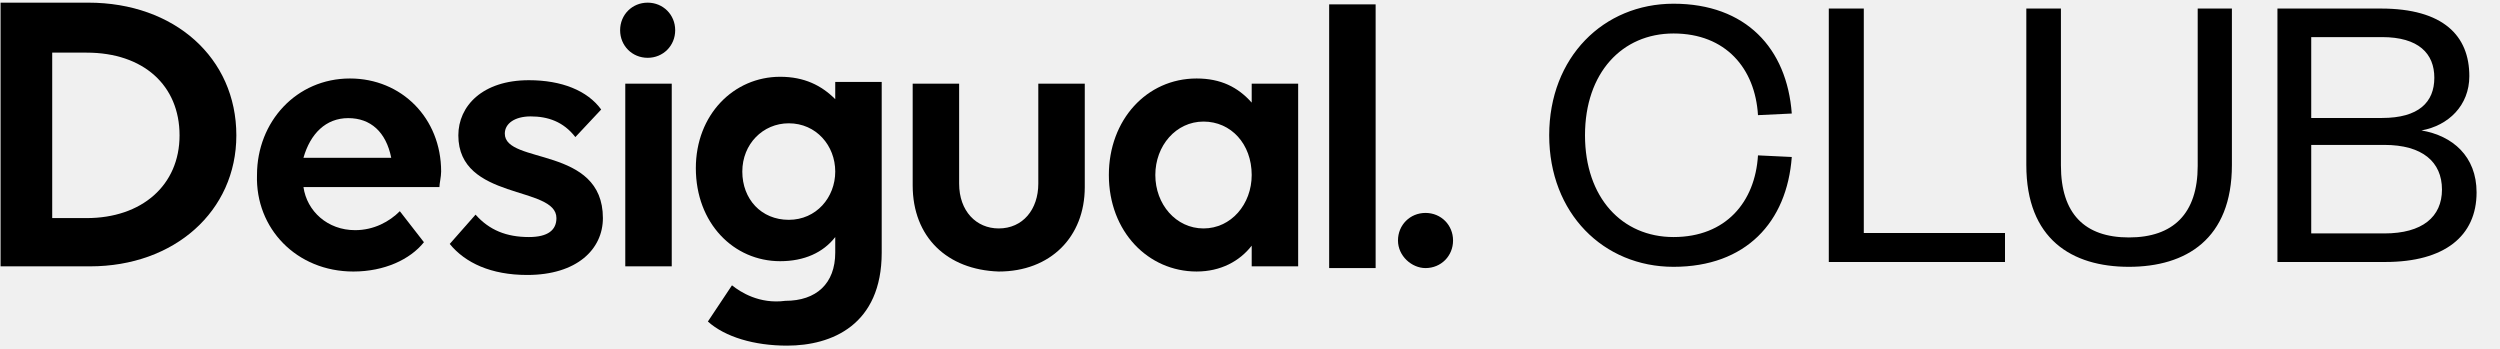
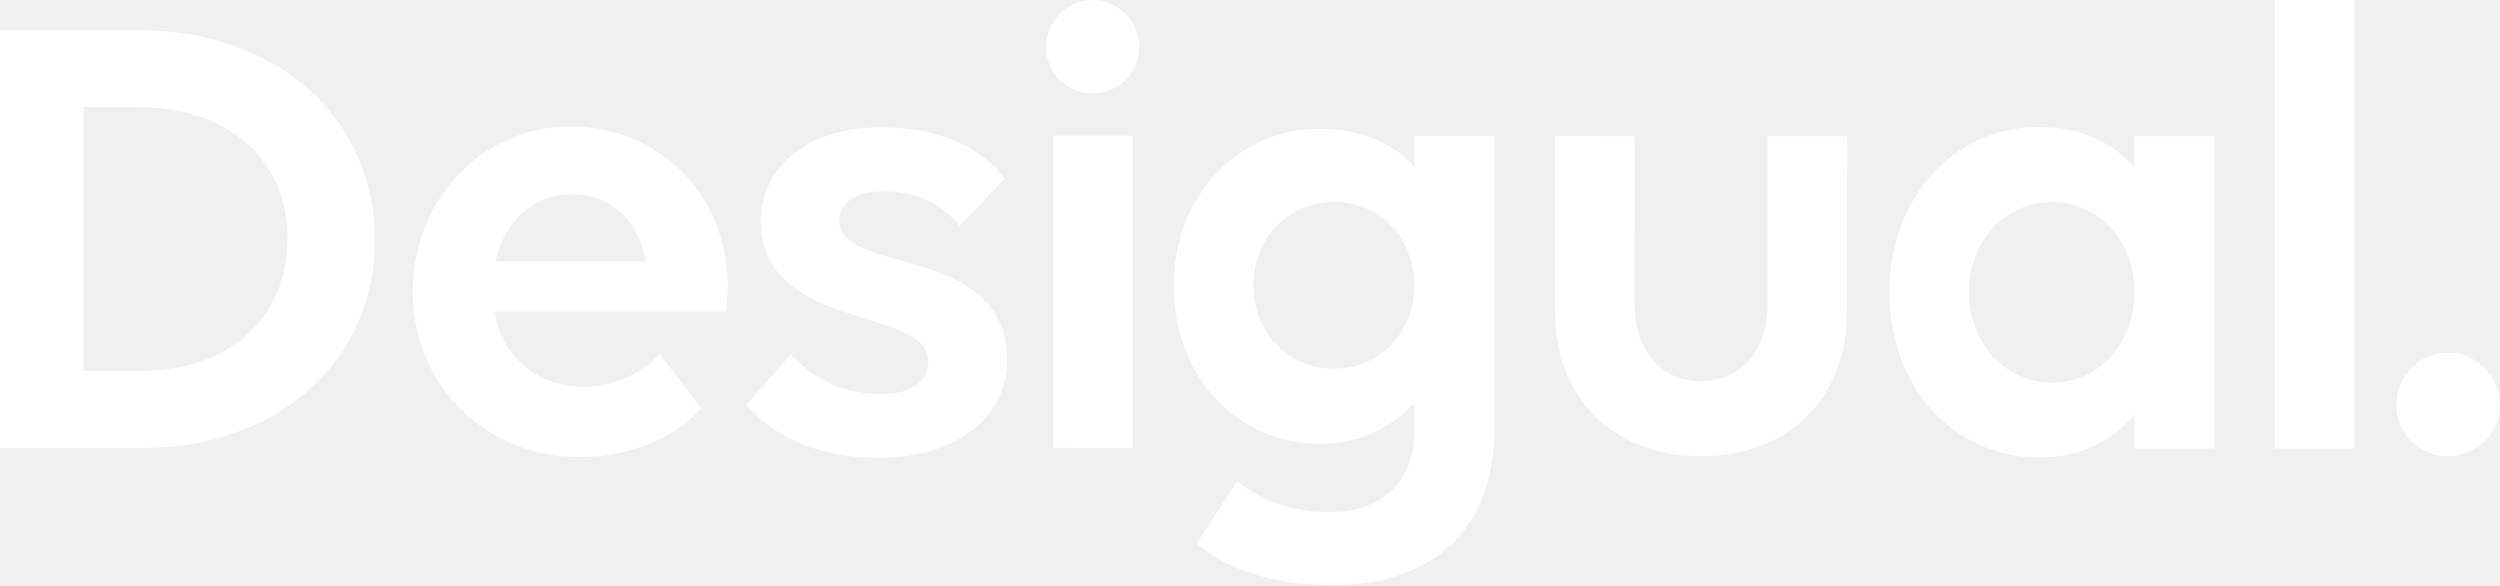
- <svg xmlns="http://www.w3.org/2000/svg" width="208" height="29" viewBox="0 0 208 29" fill="none">
-   <path d="M53.885 4.81C55.173 4.81 56.176 3.806 56.176 2.515C56.176 1.225 55.173 0.221 53.885 0.221C52.596 0.221 51.594 1.225 51.594 2.515C51.594 3.806 52.596 4.81 53.885 4.81ZM55.889 6.961H52.023V22.16H55.889V6.961Z" fill="black" />
-   <path d="M79.8 6.961H75.935V15.421C75.935 19.723 78.798 22.447 83.094 22.591C87.389 22.591 90.253 19.723 90.253 15.564V6.961H86.387V15.277C86.387 17.428 85.098 19.006 83.094 19.006C81.232 19.006 79.8 17.572 79.8 15.277V6.961Z" fill="black" />
-   <path d="M104.141 22.16H108.007V6.96H104.141V8.538C102.996 7.247 101.564 6.53 99.559 6.53C95.407 6.53 92.257 9.972 92.257 14.56C92.257 19.292 95.55 22.59 99.559 22.59C101.564 22.59 103.139 21.73 104.141 20.44V22.16ZM100.132 19.006C97.841 19.006 96.123 16.998 96.123 14.56C96.123 12.123 97.841 10.115 100.132 10.115C102.423 10.115 104.141 11.979 104.141 14.56C104.141 16.998 102.423 19.006 100.132 19.006Z" fill="black" />
-   <path d="M114.452 0.364H110.586V22.303H114.452V0.364Z" fill="black" />
-   <path d="M0.048 22.16H7.494C14.51 22.16 19.664 17.572 19.664 11.262C19.664 4.81 14.51 0.221 7.351 0.221H0.048V22.16ZM7.207 4.379C11.932 4.379 14.939 7.104 14.939 11.262C14.939 15.421 11.789 18.145 7.207 18.145H4.344V4.379H7.207Z" fill="black" />
-   <path d="M42 11.118C42 10.258 42.859 9.685 44.148 9.685C45.579 9.685 46.868 10.115 47.87 11.405L50.018 9.111C48.873 7.534 46.725 6.673 44.004 6.673C40.138 6.673 38.134 8.824 38.134 11.262C38.134 16.711 46.295 15.42 46.295 18.145C46.295 19.149 45.579 19.722 44.004 19.722C42.143 19.722 40.711 19.149 39.566 17.858L37.418 20.296C38.707 21.873 40.854 22.877 43.861 22.877C48.014 22.877 50.161 20.726 50.161 18.145C50.161 12.122 42 13.7 42 11.118Z" fill="black" />
-   <path d="M29.401 22.591C31.978 22.591 34.126 21.587 35.271 20.153L33.266 17.572C32.407 18.432 31.119 19.149 29.544 19.149C27.253 19.149 25.535 17.572 25.248 15.564H36.56C36.56 15.277 36.703 14.704 36.703 14.274C36.703 9.828 33.41 6.53 29.114 6.53C24.675 6.53 21.382 10.115 21.382 14.56C21.239 19.006 24.675 22.591 29.401 22.591ZM28.971 9.828C30.832 9.828 32.121 10.976 32.55 13.127H25.248C25.821 11.119 27.11 9.828 28.971 9.828Z" fill="black" />
-   <path d="M60.901 23.738L58.896 26.75C60.328 28.04 62.762 28.757 65.483 28.757C69.206 28.757 73.358 27.037 73.358 21.014V6.818H69.492V8.252C68.346 7.105 66.915 6.388 64.91 6.388C61.044 6.388 57.894 9.542 57.894 13.988C57.894 18.576 61.044 21.731 64.91 21.731C66.915 21.731 68.49 21.014 69.492 19.723V21.014C69.492 23.595 67.917 25.029 65.34 25.029C63.192 25.316 61.617 24.312 60.901 23.738ZM65.626 18.289C63.335 18.289 61.76 16.569 61.76 14.274C61.76 11.98 63.478 10.259 65.626 10.259C67.917 10.259 69.492 12.123 69.492 14.274C69.492 16.425 67.917 18.289 65.626 18.289Z" fill="black" />
-   <path d="M118.603 22.304C119.892 22.304 120.894 21.3 120.894 20.009C120.894 18.719 119.892 17.715 118.603 17.715C117.315 17.715 116.312 18.719 116.312 20.009C116.312 21.3 117.458 22.304 118.603 22.304Z" fill="black" />
-   <path d="M128.893 11.254C128.893 4.761 133.412 0.309 139.236 0.309C145.26 0.309 148.674 4.024 149.076 9.446L146.264 9.58C146.03 5.698 143.587 2.786 139.236 2.786C134.951 2.786 131.872 6.066 131.872 11.254C131.872 16.442 134.951 19.722 139.236 19.722C143.587 19.722 146.03 16.81 146.264 12.927L149.076 13.061C148.674 18.483 145.26 22.199 139.236 22.199C133.412 22.199 128.893 17.747 128.893 11.254ZM152.156 0.711H155.068V19.387H166.816V21.797H152.156V0.711ZM177.125 22.199C172.372 22.199 168.59 19.889 168.59 13.731V0.711H171.469V13.764C171.469 17.781 173.444 19.755 177.125 19.755C180.807 19.755 182.849 17.781 182.849 13.798V0.711H185.694V13.731C185.694 19.889 181.878 22.199 177.125 22.199ZM206.051 16.007C206.051 19.655 203.373 21.797 198.453 21.797H189.483V0.711H198.085C203.306 0.711 205.448 2.987 205.448 6.334C205.448 8.777 203.708 10.451 201.465 10.852C204.042 11.287 206.051 12.994 206.051 16.007ZM198.386 12.057H192.294V19.421H198.386C201.532 19.421 203.172 18.048 203.172 15.772C203.172 13.463 201.532 12.057 198.386 12.057ZM192.294 3.087V9.815H198.185C201.231 9.815 202.536 8.509 202.536 6.468C202.536 4.459 201.231 3.087 198.185 3.087H192.294Z" fill="black" />
+ <svg xmlns="http://www.w3.org/2000/svg" width="132.292mm" height="30.965mm" viewBox="0 0 132.292 30.965" version="1.1" id="svg1">
+   <defs id="defs1">
+     <clipPath clipPathUnits="userSpaceOnUse" id="clipPath4">
+       <path d="M 0,0 H 595.276 V 841.89 H 0 Z" transform="translate(-269.9653,-510.9432)" id="path4" />
+     </clipPath>
+     <clipPath clipPathUnits="userSpaceOnUse" id="clipPath9">
+       <path d="M 0,0 H 595.276 V 841.89 H 0 Z" transform="translate(-453.2192,-462.3789)" id="path9" />
+     </clipPath>
+   </defs>
+   <g id="layer1" transform="translate(-19.63219,-128.7011)">
+     <g id="g3" transform="matrix(0.2924214,0,0,0.2924214,-30.26956,2.153892)">
+       <path id="path3" d="M 0,0 C 0.001,3.452 2.833,6.369 6.282,6.369 9.823,6.368 12.654,3.449 12.653,-0.003 12.652,-3.542 9.821,-6.283 6.28,-6.282 2.83,-6.281 -0.001,-3.539 0,0 m 11.757,-54.412 -10.797,0.003 0.009,42.377 10.797,-0.003 z" style="fill:#ffffff;fill-opacity:1;fill-rule:nonzero;stroke:none" transform="matrix(1.333333,0,0,-1.333333,359.9537,441.2624)" clip-path="url(#clipPath4)" />
+     </g>
+     <g id="g4" transform="matrix(0.2924214,0,0,0.2924214,-30.26956,2.153892)">
+       <path id="path5" d="m 0,0 c -0.001,-6.191 3.626,-10.352 9.023,-10.353 5.396,-10e-4 9.025,4.158 9.027,10.349 L 18.054,22.91 28.848,22.908 28.843,-0.801 C 28.84,-12.657 20.968,-20.528 9.021,-20.525 c -11.944,0.002 -19.817,7.877 -19.814,19.732 l 0.005,23.71 10.793,-0.003 z" style="fill:#ffffff;fill-opacity:1;fill-rule:nonzero;stroke:none" transform="matrix(1.333333,0,0,-1.333333,466.4405,487.9388)" />
+     </g>
+     <g id="g5" transform="matrix(0.2924214,0,0,0.2924214,-30.26956,2.153892)">
+       <path id="path6" d="m 0,0 c -3.098,-3.627 -7.432,-5.839 -12.92,-5.838 -11.233,0.003 -20.347,9.206 -20.345,22.387 0.003,12.83 8.59,22.471 20.354,22.468 5.576,-0.001 9.909,-2.036 12.918,-5.488 l 0.001,4.246 10.88,-0.002 -0.008,-42.377 -10.881,0.002 z m 0.003,16.632 c 0.002,6.812 -4.688,12.209 -11.143,12.21 -6.547,0.002 -11.326,-5.394 -11.327,-12.206 -0.002,-6.812 4.775,-12.298 11.322,-12.3 C -4.69,4.335 0.002,9.82 0.003,16.632" style="fill:#ffffff;fill-opacity:1;fill-rule:nonzero;stroke:none" transform="matrix(1.333333,0,0,-1.333333,556.9041,507.7731)" />
+     </g>
+     <g id="g6" transform="matrix(0.2924214,0,0,0.2924214,-30.26956,2.153892)">
+       <path id="path7" d="m 0,0 10.793,-0.002 -0.012,-60.869 -10.794,0.003 z" style="fill:#ffffff;fill-opacity:1;fill-rule:nonzero;stroke:none" transform="matrix(1.333333,0,0,-1.333333,582.3151,432.7563)" />
+     </g>
+     <g id="g7" transform="matrix(0.2924214,0,0,0.2924214,-30.26956,2.153892)">
+       <path id="path8" d="M 0,0 C 0.001,3.892 3.098,7.077 6.992,7.076 10.882,7.075 14.069,3.889 14.069,-0.003 14.068,-3.897 10.879,-6.991 6.989,-6.99 3.095,-6.989 -0.001,-3.894 0,0" style="fill:#ffffff;fill-opacity:1;fill-rule:nonzero;stroke:none" transform="matrix(1.333333,0,0,-1.333333,604.2923,506.0148)" clip-path="url(#clipPath9)" />
+     </g>
+     <g id="g9" transform="matrix(0.2924214,0,0,0.2924214,-30.26956,2.153892)">
+       <path id="path10" d="M 0,0 18.847,-0.004 C 37.515,-0.008 50.871,-11.867 50.868,-28.5 50.864,-44.955 37.677,-56.719 19.275,-56.715 l -19.287,0.004 z m 11.323,-10.443 -0.008,-35.83 7.522,-0.002 c 12.118,-0.002 20.173,7.074 20.175,17.956 0.002,10.793 -8.05,17.872 -20.259,17.875 z" style="fill:#ffffff;fill-opacity:1;fill-rule:nonzero;stroke:none" transform="matrix(1.333333,0,0,-1.333333,170.6661,438.2116)" />
+     </g>
+     <g id="g10" transform="matrix(0.2924214,0,0,0.2924214,-30.26956,2.153892)">
+       <path id="path11" d="m 0,0 c 0,-7.167 -6.102,-13.271 -17.605,-13.271 -8.05,0 -14.156,2.92 -17.78,7.167 l 6.015,6.901 c 3.271,-3.628 7.343,-5.396 12.383,-5.396 4.16,0 6.285,1.768 6.285,4.423 0,7.607 -22.741,3.892 -22.74,19.11 0,6.457 5.488,12.65 16.281,12.65 7.609,0 13.624,-2.565 16.808,-6.988 l -6.102,-6.37 c -2.831,3.36 -6.372,4.688 -10.44,4.688 -3.716,10e-4 -5.928,-1.681 -5.928,-3.98 C -22.823,11.501 0,15.837 0,0" style="fill:#ffffff;fill-opacity:1;fill-rule:nonzero;stroke:none" transform="matrix(1.333333,0,0,-1.333333,352.9125,497.9085)" />
+     </g>
+     <g id="g11" transform="matrix(0.2924214,0,0,0.2924214,-30.26956,2.153892)">
+       <path id="path12" d="m 0,0 c 0,12.387 9.203,22.472 21.412,22.472 12.122,0 21.321,-9.378 21.321,-21.586 0,-1.329 -0.087,-2.831 -0.266,-3.539 H 11.063 c 1.059,-5.928 5.571,-10.174 12.118,-10.174 4.246,0 7.875,1.857 10.353,4.423 l 5.575,-7.344 C 35.921,-19.463 29.906,-22.383 22.74,-22.383 9.556,-22.383 0,-12.296 0,0 m 11.237,4.159 h 20.437 c -1.237,6.015 -5.039,9.112 -10.083,9.112 -5.397,0 -9.112,-3.715 -10.354,-9.112" style="fill:#ffffff;fill-opacity:1;fill-rule:nonzero;stroke:none" transform="matrix(1.333333,0,0,-1.333333,245.336,485.6175)" />
+     </g>
+     <g id="g12" transform="matrix(0.2924214,0,0,0.2924214,-30.26956,2.153892)">
+       <path id="path13" d="m 0,0 c 7.165,0 11.677,3.892 11.677,11.146 v 3.717 C 8.581,11.411 4.247,9.288 -1.241,9.288 c -10.881,0 -19.727,8.759 -19.727,21.499 0,12.298 8.847,21.233 19.727,21.233 5.575,0 9.909,-1.858 12.919,-5.131 v 4.157 h 10.88 V 11.59 c 0,-16.721 -11.59,-21.499 -21.94,-21.499 -7.874,0 -14.334,2.034 -18.493,5.663 l 5.488,8.404 C -10.266,2.566 -6.107,0 0,0 m 11.678,30.787 c 0,6.283 -4.6,11.324 -10.885,11.324 -6.281,0 -10.968,-5.041 -10.968,-11.324 0,-6.37 4.687,-11.324 10.968,-11.324 6.285,0 10.885,5.043 10.885,11.324" style="fill:#ffffff;fill-opacity:1;fill-rule:nonzero;stroke:none" transform="matrix(1.333333,0,0,-1.333333,411.0257,525.4367)" />
+     </g>
+   </g>
</svg>
